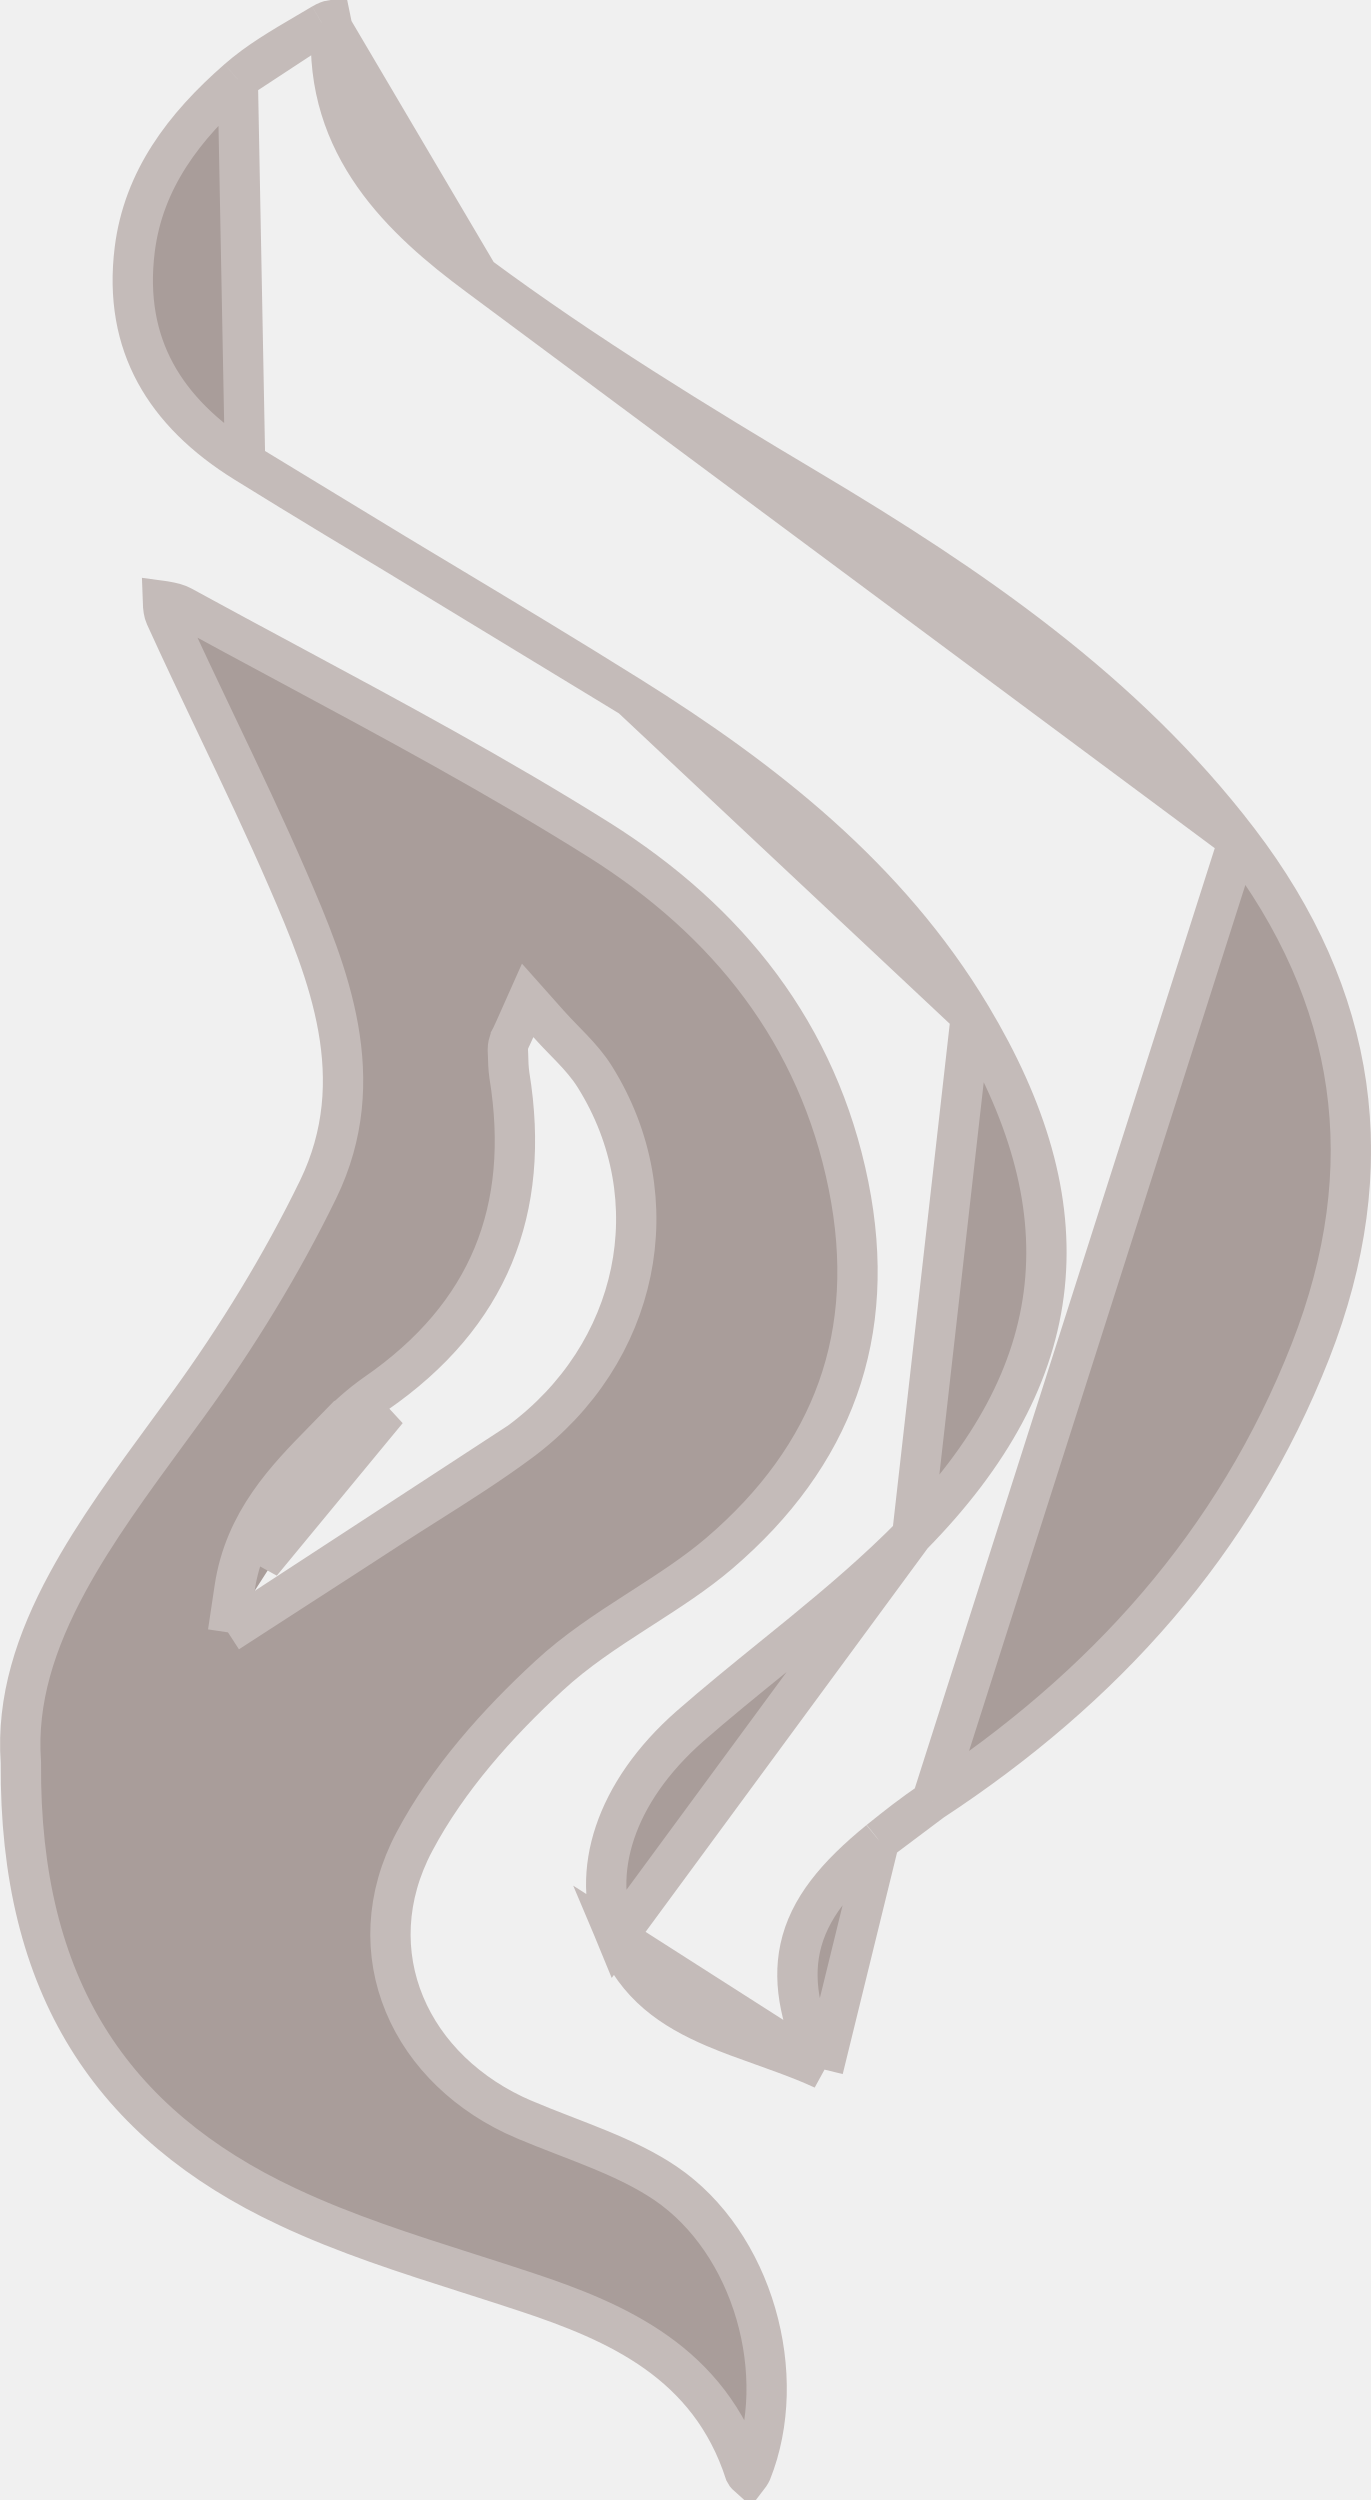
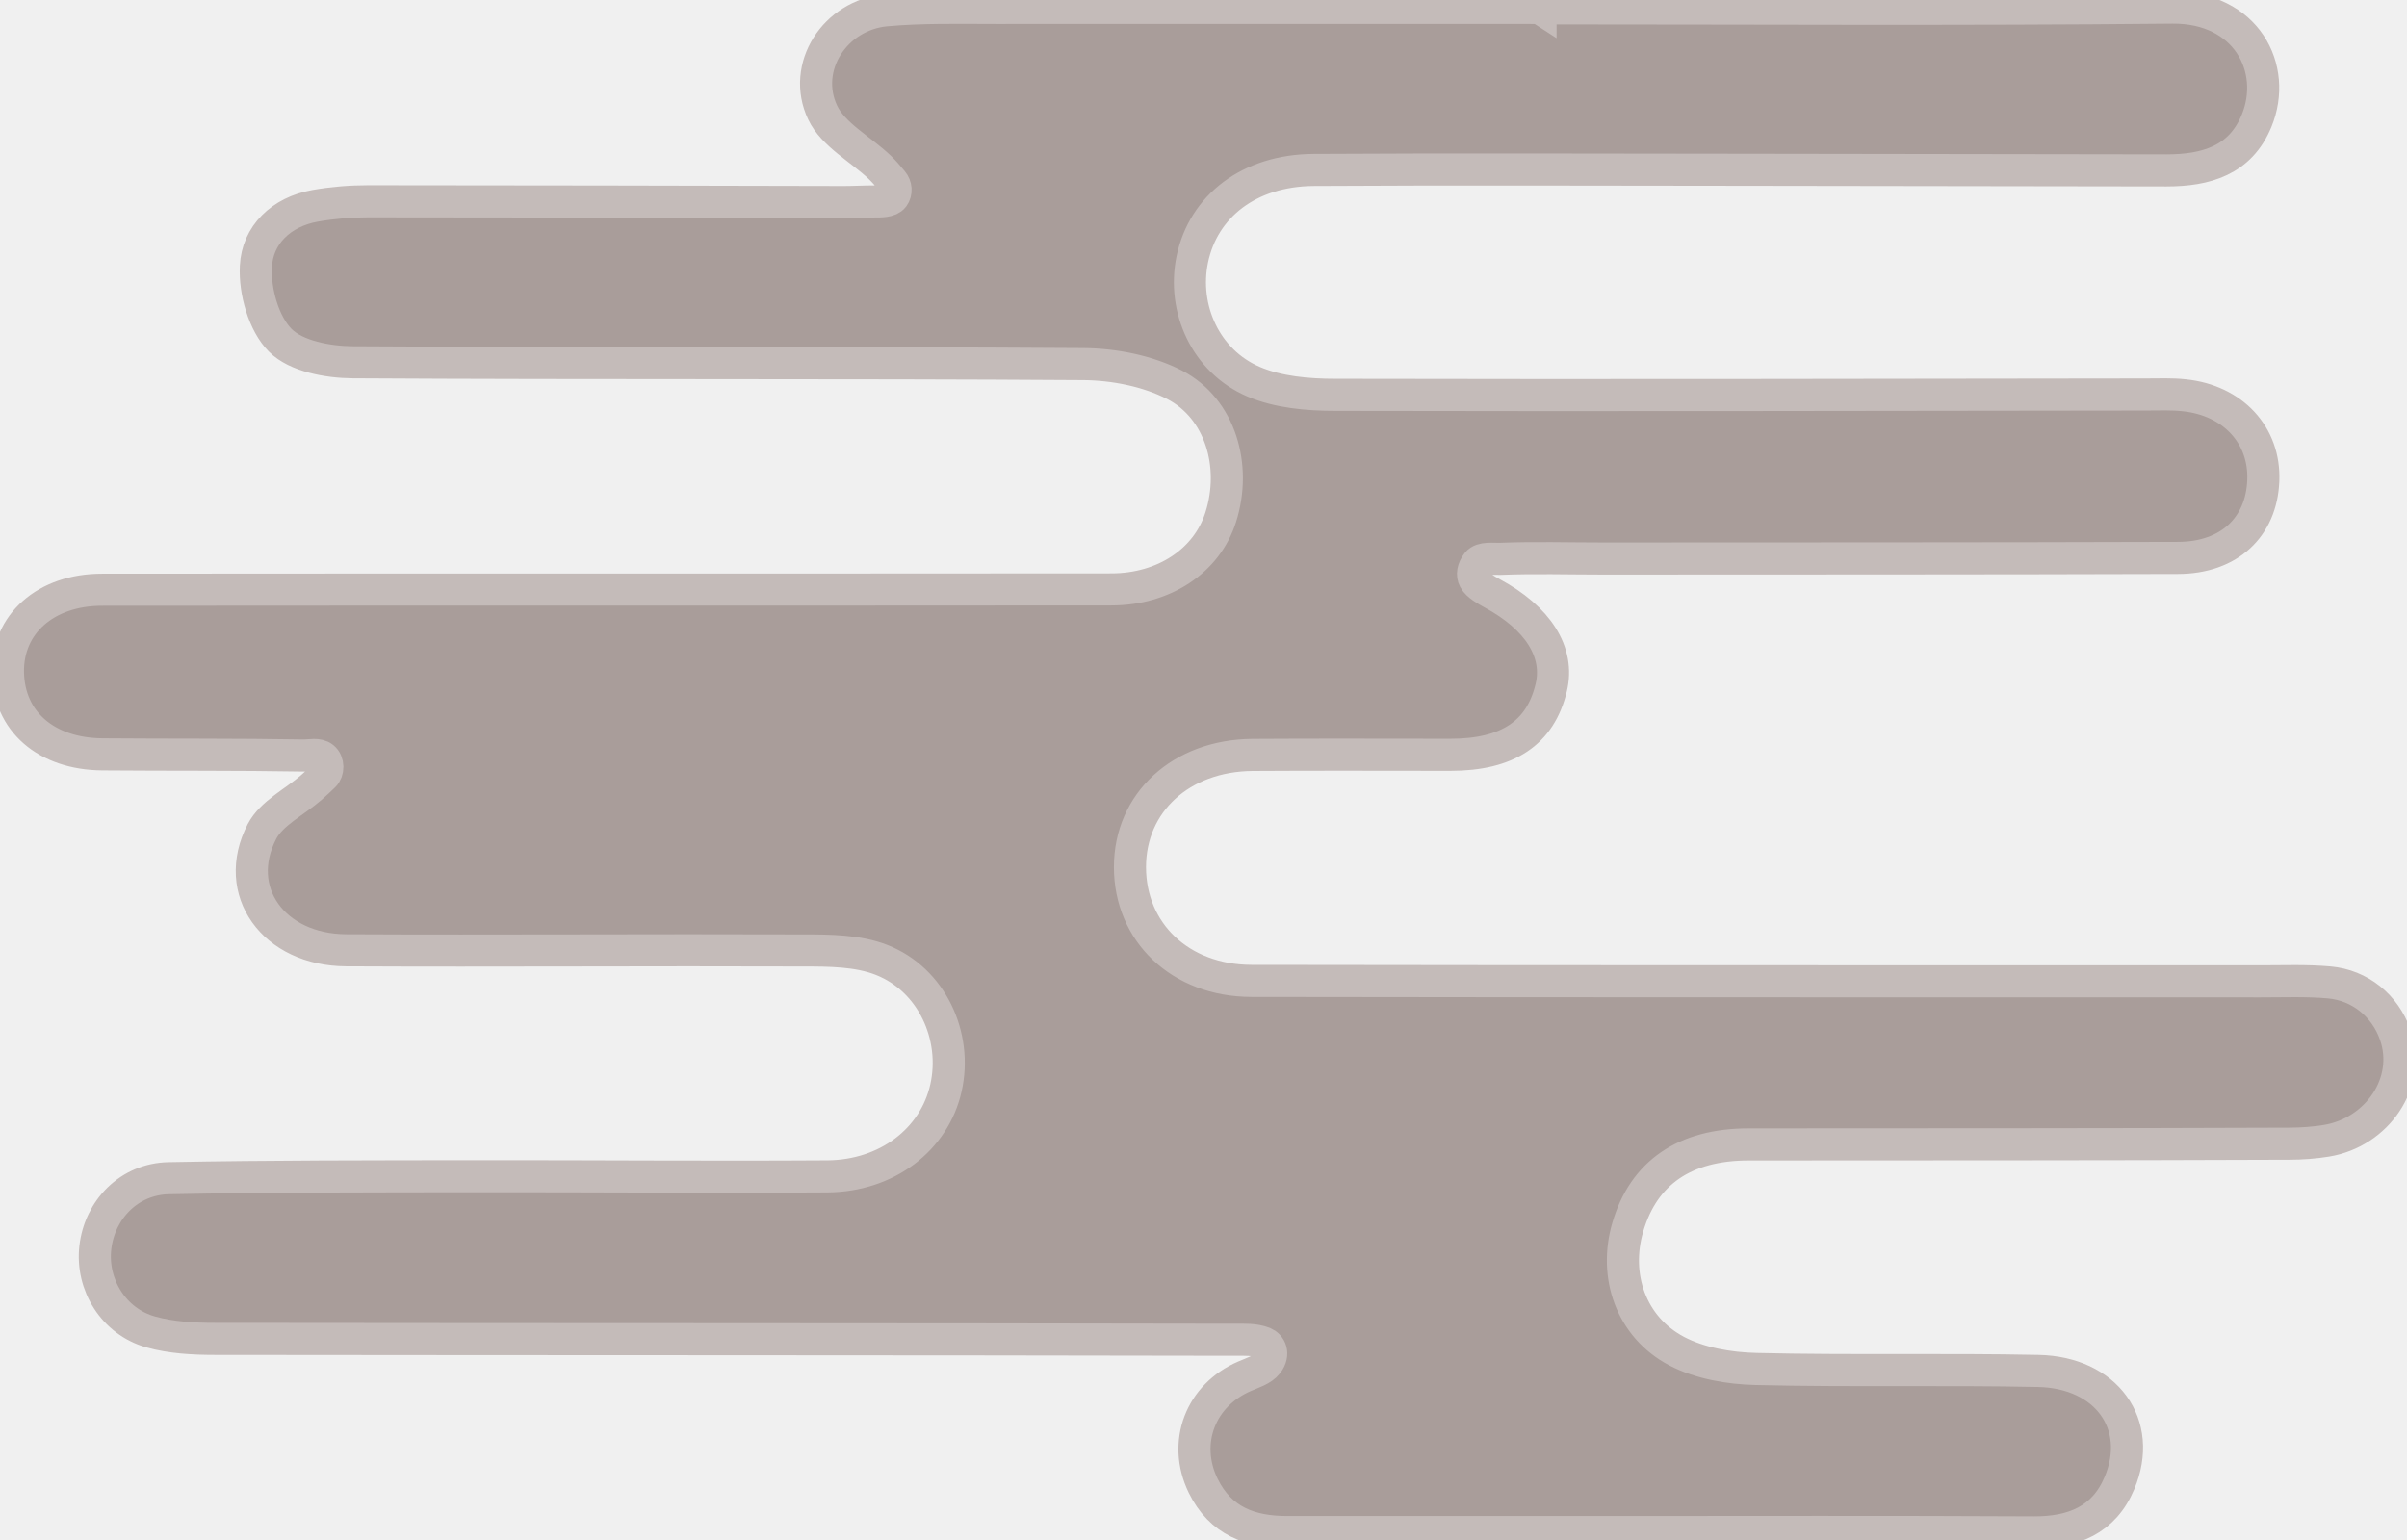
- <svg xmlns="http://www.w3.org/2000/svg" width="34" height="62" viewBox="0 0 34 62" fill="none">
-   <g clip-path="url(#clip0_573_1282)">
-     <path d="M5.654 40.483L5.818 39.388C6.067 37.724 7.111 36.661 8.022 35.733C8.118 35.636 8.213 35.539 8.305 35.444L8.664 35.791M5.654 40.483L12.886 35.763C15.851 33.571 16.652 29.745 14.752 26.705C14.588 26.442 14.386 26.215 14.19 26.008C14.118 25.932 14.048 25.861 13.98 25.791C13.853 25.66 13.729 25.533 13.601 25.389L13.086 24.81L12.771 25.517C12.731 25.606 12.704 25.663 12.684 25.706C12.679 25.716 12.674 25.727 12.669 25.736L12.669 25.737C12.66 25.756 12.644 25.79 12.631 25.825C12.616 25.867 12.595 25.937 12.595 26.024V26.036L12.595 26.048C12.597 26.084 12.598 26.127 12.6 26.174C12.603 26.314 12.608 26.496 12.632 26.659L12.632 26.659L12.633 26.666C12.907 28.353 12.77 29.84 12.231 31.139C11.693 32.437 10.738 33.583 9.316 34.565L9.315 34.566C8.943 34.825 8.607 35.13 8.304 35.444L8.664 35.791M5.654 40.483L6.584 39.881M5.654 40.483L6.584 39.881M8.664 35.791C8.571 35.887 8.478 35.983 8.384 36.079C7.616 36.863 6.844 37.651 6.479 38.758L9.601 34.976C9.263 35.212 8.952 35.492 8.664 35.791ZM6.584 39.881C6.913 39.669 7.234 39.461 7.549 39.257C8.306 38.769 9.031 38.3 9.75 37.831M6.584 39.881L9.75 37.831M9.75 37.831C10.027 37.651 10.309 37.473 10.595 37.292C11.361 36.807 12.148 36.309 12.885 35.763L9.75 37.831ZM13.004 52.567L13.005 52.567C13.316 52.699 13.631 52.821 13.94 52.941L14.02 52.972C14.303 53.082 14.581 53.189 14.855 53.302C15.455 53.549 16.012 53.812 16.505 54.146C17.579 54.875 18.359 56.056 18.744 57.377C19.129 58.699 19.108 60.119 18.633 61.306C18.628 61.317 18.614 61.344 18.587 61.384C18.578 61.397 18.569 61.41 18.559 61.423C18.532 61.399 18.511 61.375 18.495 61.355C18.484 61.34 18.48 61.332 18.479 61.33C17.592 58.588 15.307 57.591 13.052 56.842L13.051 56.842C12.576 56.684 12.102 56.533 11.632 56.383C10.085 55.889 8.57 55.406 7.137 54.732L7.136 54.732C4.929 53.698 3.275 52.325 2.174 50.541C1.071 48.757 0.498 46.523 0.518 43.728L0.518 43.709L0.517 43.69C0.41 42.155 0.884 40.702 1.676 39.242C2.362 37.977 3.266 36.744 4.203 35.465C4.354 35.26 4.505 35.053 4.657 34.845L4.657 34.845C5.878 33.163 6.981 31.364 7.89 29.497L7.89 29.497C9.218 26.761 8.139 24.12 7.141 21.82C6.588 20.542 5.979 19.264 5.375 17.996C4.94 17.083 4.508 16.175 4.1 15.277L4.099 15.275C4.065 15.199 4.045 15.088 4.039 14.905C4.039 14.905 4.039 14.905 4.039 14.905C4.054 14.907 4.068 14.909 4.081 14.911C4.277 14.943 4.41 14.98 4.508 15.034L4.508 15.034L4.51 15.035C5.383 15.512 6.257 15.982 7.13 16.451C9.748 17.858 12.35 19.256 14.852 20.826C18.046 22.835 20.287 25.629 21.045 29.408C21.785 33.093 20.659 36.107 17.84 38.52C17.253 39.021 16.594 39.445 15.902 39.891C15.857 39.919 15.813 39.948 15.768 39.977C15.039 40.447 14.278 40.946 13.614 41.561C12.342 42.734 11.101 44.118 10.278 45.672C9.554 47.034 9.514 48.464 10.032 49.709C10.547 50.948 11.6 51.97 13.004 52.567Z" fill="#A99D9A" stroke="#C4BBB9" />
-     <path d="M22.623 38.074L22.623 38.074C21.763 38.949 20.828 39.744 19.89 40.512C19.639 40.717 19.389 40.92 19.14 41.121C18.451 41.68 17.77 42.233 17.11 42.81C15.239 44.454 14.631 46.455 15.292 48.044L22.623 38.074ZM22.623 38.074C24.58 36.081 25.681 34.053 25.908 31.895C26.134 29.74 25.479 27.533 24.079 25.197L24.079 25.197M22.623 38.074L24.079 25.197M24.079 25.197C22.014 21.752 18.934 19.347 15.653 17.291L15.653 17.291M24.079 25.197L15.653 17.291M15.653 17.291C14.066 16.297 12.462 15.332 10.862 14.371C10.756 14.307 10.651 14.244 10.546 14.181C9.05 13.283 7.557 12.387 6.078 11.469L6.078 11.469M15.653 17.291L6.078 11.469M6.078 11.469C5.07 10.844 4.318 10.106 3.853 9.247C3.39 8.392 3.193 7.386 3.341 6.19C3.557 4.463 4.556 3.14 5.896 1.97L5.896 1.97L5.897 1.969M6.078 11.469L5.897 1.969M5.897 1.969C6.397 1.53 6.983 1.187 7.611 0.818C7.737 0.744 7.864 0.669 7.993 0.593L7.994 0.592M5.897 1.969L7.994 0.592M7.994 0.592C8.094 0.533 8.167 0.509 8.212 0.501C8.219 0.532 8.225 0.584 8.22 0.662L8.22 0.662M7.994 0.592L8.22 0.662M8.22 0.662C8.039 3.643 9.989 5.452 11.865 6.842L11.865 6.842M8.22 0.662L11.865 6.842M11.865 6.842C14.486 8.782 17.281 10.495 20.064 12.152C24.1 14.557 27.89 17.156 30.711 20.847L30.711 20.847M11.865 6.842L30.711 20.847M30.711 20.847C33.666 24.71 34.296 28.93 32.498 33.513C30.628 38.274 27.379 41.868 23.111 44.669L23.11 44.67M30.711 20.847L23.11 44.67M23.11 44.67C22.649 44.974 22.217 45.318 21.807 45.648L21.804 45.65M23.11 44.67L21.804 45.65M21.804 45.65C20.747 46.512 20.055 47.33 19.844 48.316C19.647 49.236 19.89 50.198 20.414 51.318M21.804 45.65L20.414 51.318M20.414 51.318C20.087 51.167 19.755 51.038 19.429 50.918C19.249 50.851 19.072 50.788 18.898 50.726C18.494 50.582 18.106 50.444 17.724 50.281C16.662 49.827 15.79 49.238 15.292 48.045L20.414 51.318Z" fill="#A99D9A" stroke="#C4BBB9" />
+ <svg xmlns="http://www.w3.org/2000/svg" width="75" height="48" viewBox="0 0 75 48" fill="none">
+   <g clip-path="url(#clip0_575_1287)">
+     <path d="M47.988 0.261C54.551 0.261 61.118 0.303 67.681 0.237C69.99 0.213 70.984 2.134 70.313 3.765C69.804 5.008 68.728 5.311 67.505 5.311C63.193 5.302 58.882 5.297 54.575 5.292C50.025 5.292 45.48 5.268 40.93 5.297C38.931 5.311 37.498 6.421 37.151 8.081C36.832 9.612 37.565 11.258 39.064 11.898C39.831 12.225 40.749 12.306 41.601 12.306C50.025 12.325 58.449 12.306 66.872 12.296C67.267 12.296 67.667 12.277 68.057 12.32C69.576 12.476 70.58 13.567 70.522 14.98C70.465 16.431 69.457 17.385 67.867 17.389C61.894 17.408 55.921 17.404 49.949 17.408C48.883 17.408 47.812 17.375 46.746 17.418C46.541 17.427 46.17 17.366 46.032 17.546C45.894 17.726 45.86 17.911 45.941 18.063C46.036 18.243 46.317 18.395 46.489 18.49C47.916 19.258 48.602 20.32 48.335 21.434C47.997 22.848 46.979 23.526 45.194 23.526C43.138 23.526 41.082 23.516 39.026 23.53C36.799 23.549 35.209 25.015 35.209 27.025C35.209 29.055 36.77 30.568 38.993 30.573C49.473 30.591 59.957 30.582 70.437 30.587C71.151 30.587 71.865 30.558 72.569 30.62C73.54 30.705 74.316 31.35 74.63 32.242C75.158 33.74 74.063 35.296 72.493 35.556C72.112 35.618 71.717 35.647 71.336 35.647C65.721 35.67 60.105 35.666 54.489 35.67C52.495 35.67 51.215 36.552 50.72 38.25C50.277 39.758 50.815 41.356 52.238 42.11C52.966 42.494 53.884 42.651 54.727 42.67C57.654 42.741 60.581 42.67 63.508 42.731C65.64 42.774 66.801 44.405 66.044 46.217C65.559 47.383 64.593 47.768 63.37 47.763C58.939 47.739 54.513 47.753 50.082 47.753C46.76 47.753 43.438 47.749 40.116 47.753C38.964 47.753 38.032 47.417 37.489 46.307C36.837 44.965 37.403 43.485 38.788 42.893C39.026 42.788 39.331 42.703 39.497 42.49C39.716 42.196 39.583 41.935 39.383 41.854C39.083 41.74 38.783 41.759 38.489 41.759C27.89 41.736 17.291 41.745 6.692 41.731C6.026 41.731 5.336 41.693 4.703 41.517C3.542 41.195 2.837 40.043 2.971 38.881C3.109 37.7 4.022 36.747 5.26 36.723C8.425 36.661 11.585 36.666 14.75 36.661C18.428 36.657 22.107 36.69 25.781 36.666C27.642 36.652 29.113 35.514 29.475 33.911C29.841 32.294 29.032 30.53 27.466 29.918C26.729 29.629 25.848 29.624 25.029 29.624C20.285 29.605 15.54 29.643 10.79 29.619C8.52 29.61 7.202 27.77 8.163 25.916C8.458 25.347 9.177 25 9.695 24.55C9.833 24.431 9.962 24.308 10.095 24.18C10.233 24.047 10.247 23.753 10.071 23.611C9.91 23.483 9.662 23.549 9.476 23.549C7.382 23.512 5.284 23.53 3.19 23.512C1.429 23.497 0.272 22.478 0.248 20.951C0.225 19.457 1.414 18.381 3.18 18.381C13.66 18.371 24.14 18.381 34.624 18.371C36.275 18.371 37.608 17.475 38.036 16.123C38.546 14.525 38.027 12.733 36.599 11.993C35.761 11.561 34.719 11.357 33.767 11.348C26.176 11.296 18.581 11.338 10.985 11.291C10.214 11.286 9.224 11.101 8.734 10.608C8.215 10.086 7.934 9.081 7.973 8.308C8.02 7.322 8.758 6.606 9.814 6.416C10.352 6.321 10.914 6.274 11.461 6.274C16.406 6.274 21.346 6.288 26.291 6.298C26.605 6.298 26.928 6.279 27.238 6.279C27.419 6.279 27.723 6.288 27.837 6.136C27.942 5.994 27.923 5.79 27.809 5.657C27.68 5.501 27.552 5.349 27.409 5.212C26.809 4.642 25.962 4.201 25.634 3.509C24.963 2.091 26.019 0.469 27.599 0.322C28.737 0.218 29.889 0.247 31.036 0.247C36.69 0.242 42.348 0.247 48.002 0.247C48.002 0.256 48.002 0.261 48.002 0.27L47.988 0.261Z" fill="#A99D9A" stroke="#C4BBB9" stroke-miterlimit="10" />
  </g>
  <defs>
-     <clipPath id="clip0_573_1282">
-       <rect width="34" height="62" fill="white" />
+     <clipPath id="clip0_575_1287">
+       <rect width="75" height="48" fill="white" />
    </clipPath>
  </defs>
</svg>
